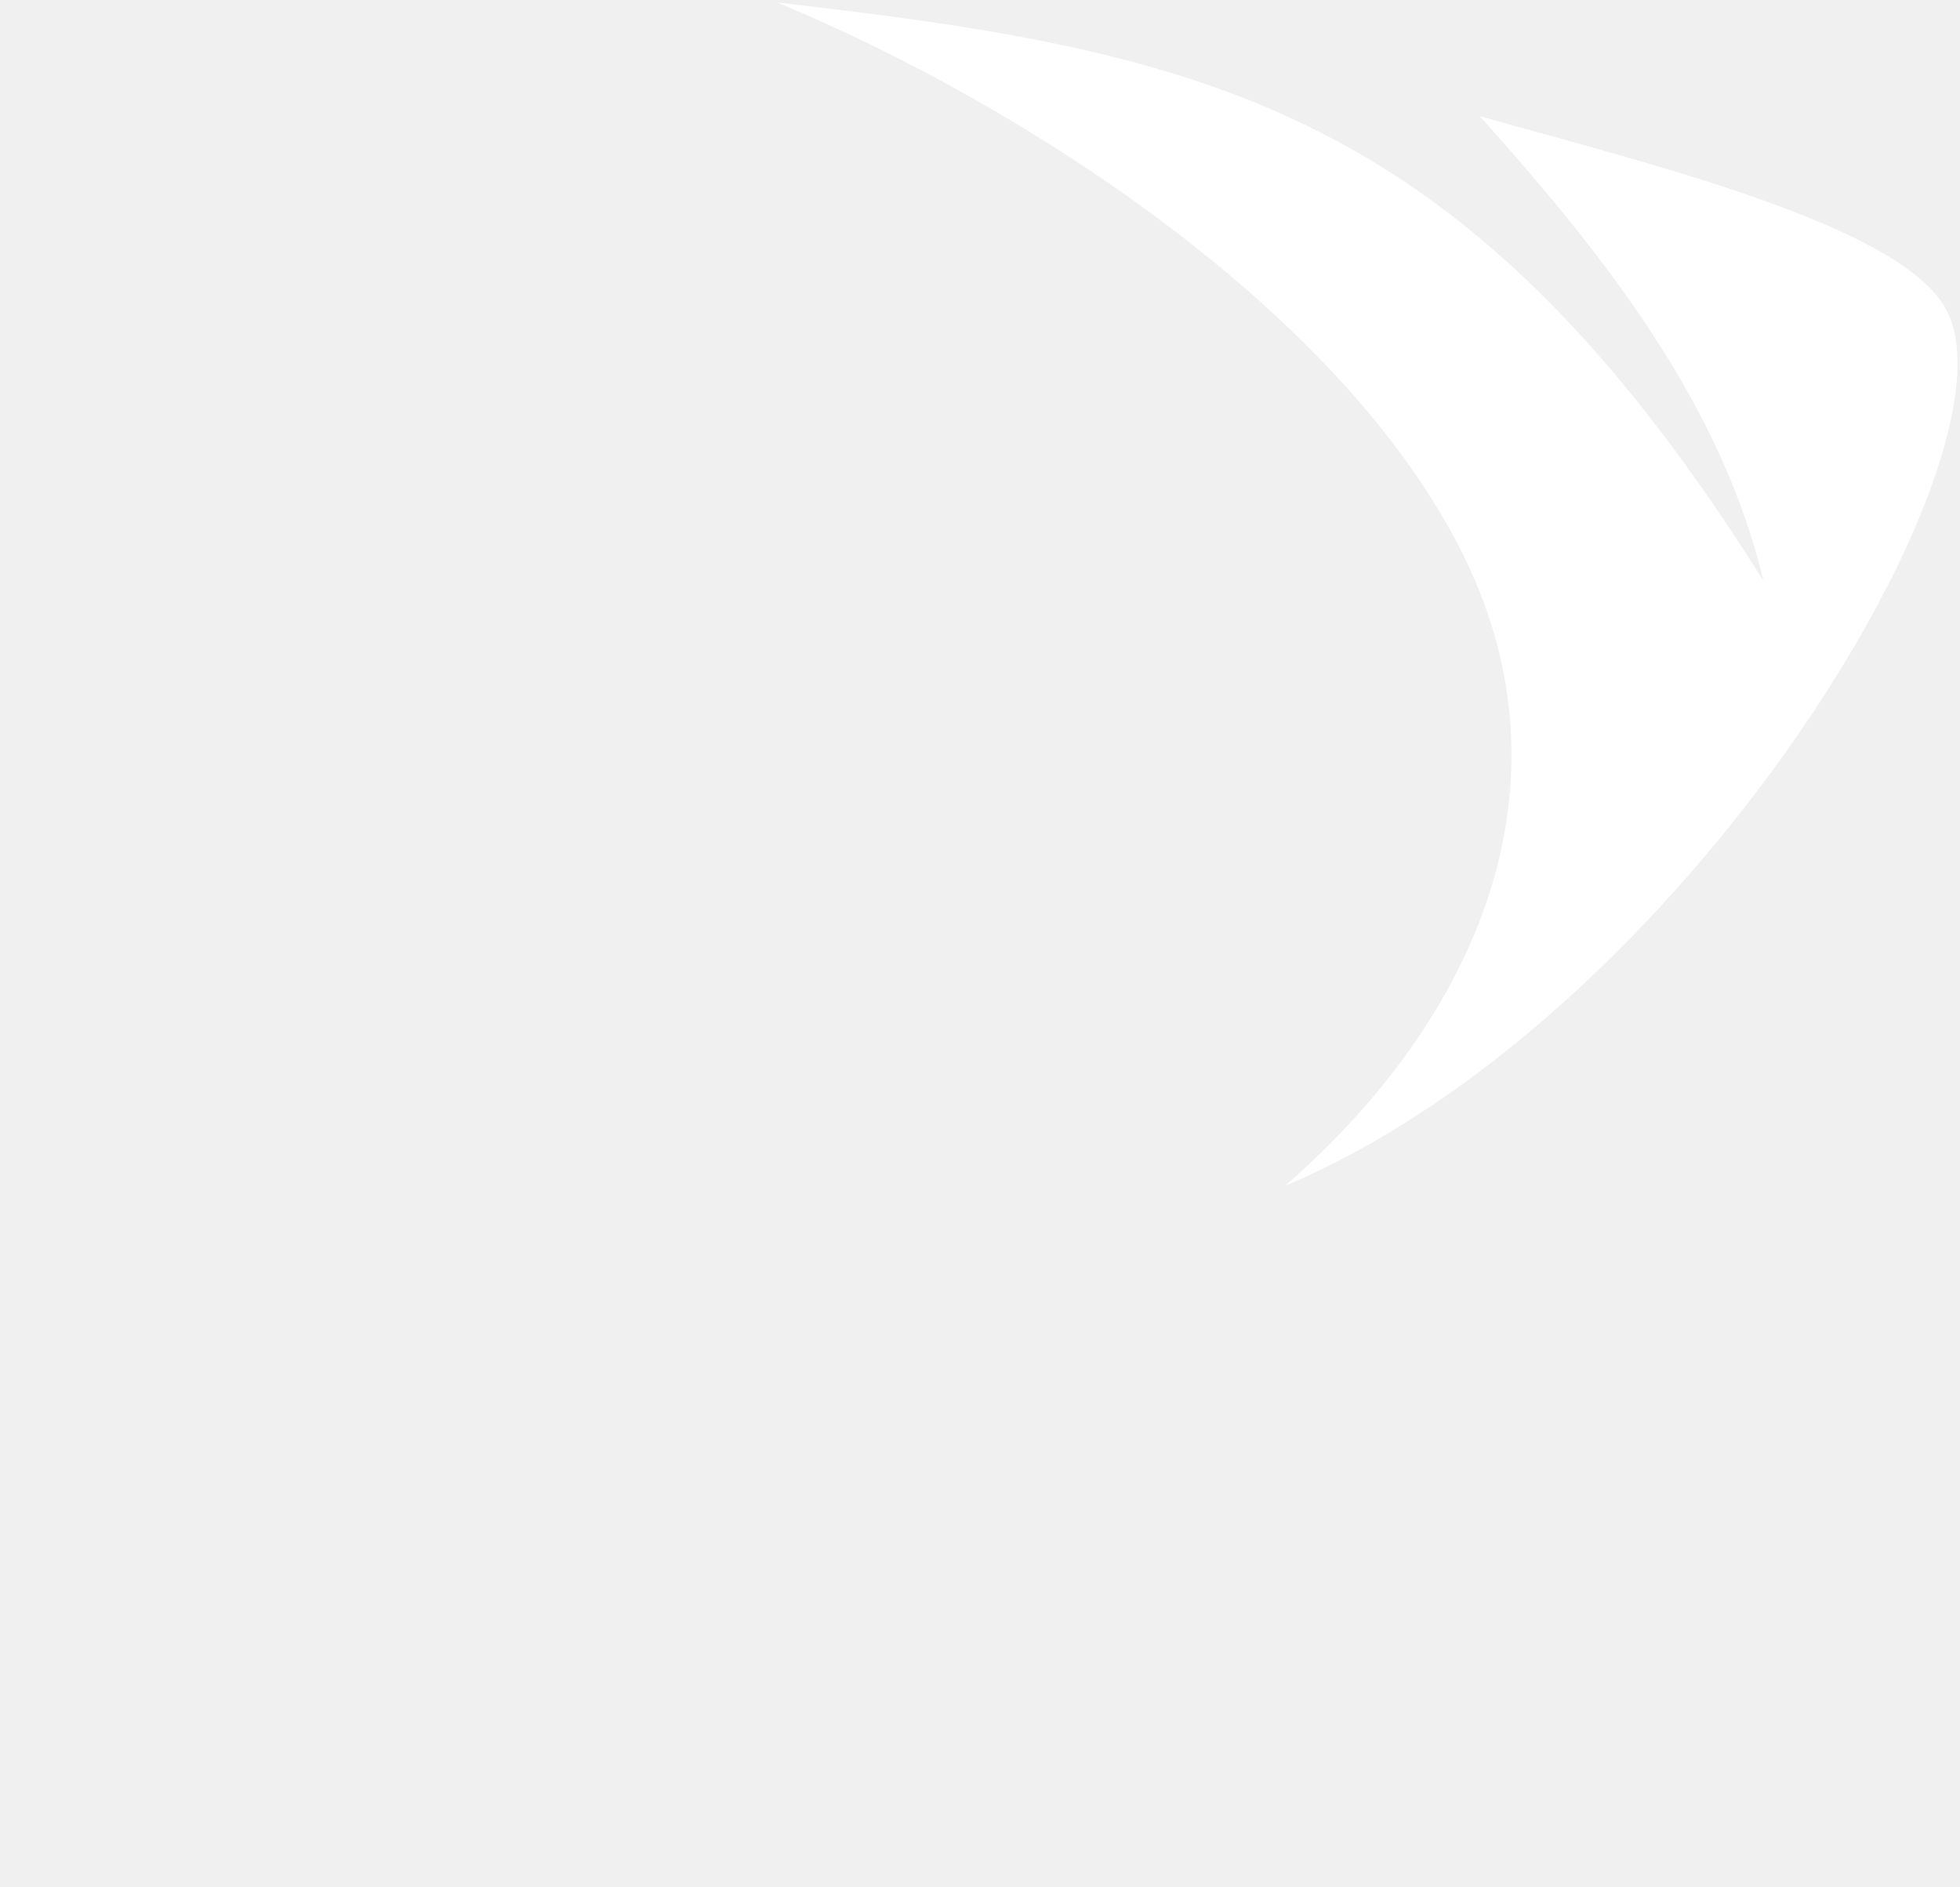
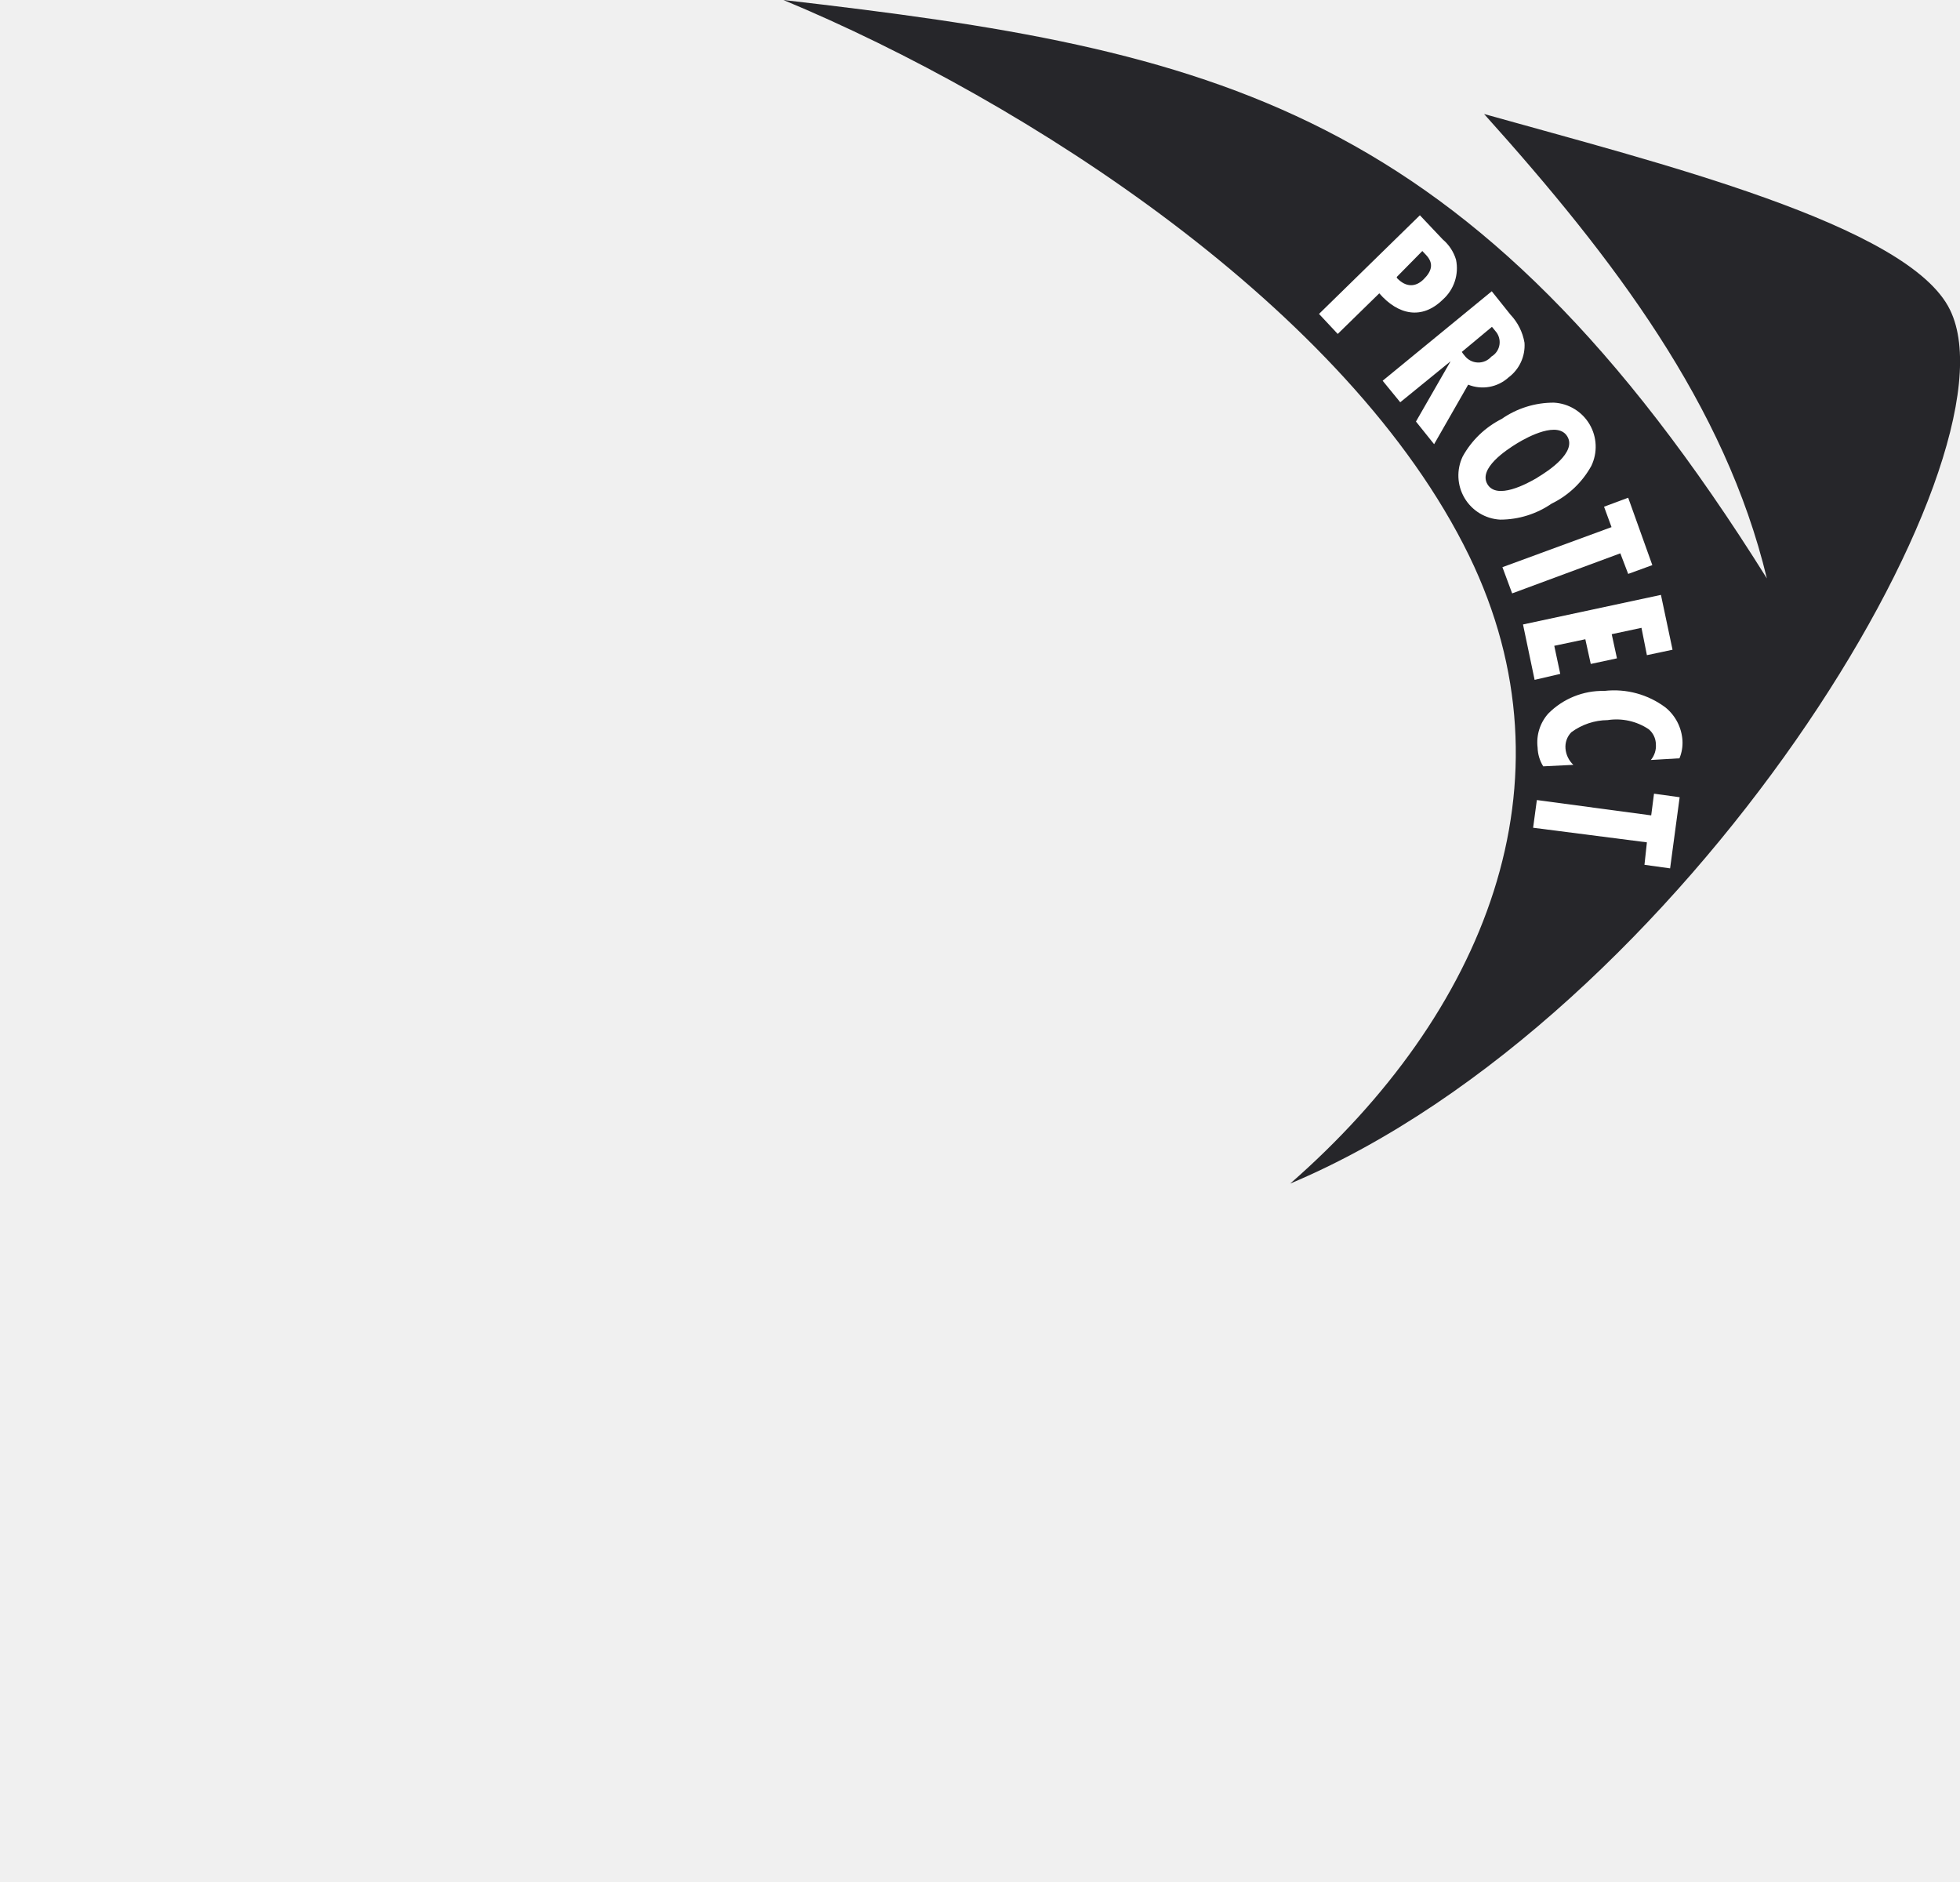
- <svg xmlns="http://www.w3.org/2000/svg" viewBox="0 0 202.42 194.83">
+ <svg xmlns="http://www.w3.org/2000/svg" viewBox="0 0 104.73 100.52">
  <defs>
-     <style>.cls-1{fill:#fff;stroke:#1d1d1b;stroke-miterlimit:10;stroke-width:0.0px;fill-rule:evenodd;}</style>
+     <style>.cls-1,.cls-6{fill:#26262a;}.cls-1,.cls-3{fill-rule:evenodd;}.cls-2,.cls-4{fill:none;stroke:#26262a;stroke-miterlimit:22.93;}.cls-2{stroke-width:1.28px;}.cls-3,.cls-5{fill:#fff;}.cls-4{stroke-width:1.28px;}</style>
  </defs>
  <g id="Layer_2" data-name="Layer 2">
    <g id="Layer_1-2" data-name="Layer 1">
-       <g id="Layer_2-2" data-name="Layer 2">
-         <g id="Layer_1-2-2" data-name="Layer 1-2">
-           <path class="cls-1" d="M80.2.25C124.91,5.37,151.45,11.1,182.13,60c-4.33-18-15.88-33.06-29.3-48,17.73,5,44,11.36,48.3,20.23,7.56,15.48-27.45,73-68.4,90.23h0c20.12-17.52,29.94-41.43,18.54-64.83-12.46-25.57-45.9-47-71.07-57.4" />
-         </g>
-       </g>
+       <path class="cls-1" d="M41.86,0c23,2.65,36.73,5.61,52.55,30.9C92.18,21.63,86.23,13.8,79.3,6.09,88.44,8.66,102,12,104.2,16.56c3.9,8-14.15,37.78-35.26,46.67C79.31,54.17,84.39,41.8,78.5,29.69,72.07,16.49,54.83,5.39,41.86,0" />
+       <path class="cls-5" d="M87.87,46.2l1.37.19.51-3.8-1.37-.19-.15,1.16-6.11-.82-.2,1.48L88,45Zm-3.8-5.34a1.35,1.35,0,0,1-.42-.87,1.11,1.11,0,0,1,.31-.87,3.31,3.31,0,0,1,1.94-.65,3.1,3.1,0,0,1,2.2.49,1.07,1.07,0,0,1,.38.8,1.17,1.17,0,0,1-.27.84l1.53-.09a2.16,2.16,0,0,0,.16-.95A2.47,2.47,0,0,0,89,37.8a4.57,4.57,0,0,0-3.27-.89,4.09,4.09,0,0,0-3,1.21,2.31,2.31,0,0,0-.57,1.82,2,2,0,0,0,.3,1ZM82,36.32,83.37,36l-.32-1.5,1.66-.35L85,35.47l1.4-.3-.28-1.29,1.59-.34L88,35l1.37-.29-.62-2.93-7.37,1.58Zm5-5.66,1.29-.47L87,26.59l-1.29.48.4,1.09L80.28,30.3l.52,1.4,5.78-2.14Zm-4.84-5.15c-.59.35-2.18,1.2-2.68.36s1-1.83,1.59-2.19,2.18-1.2,2.68-.36S82.74,25.16,82.15,25.51Zm.78,1.38a4.85,4.85,0,0,0,2.09-2,2.36,2.36,0,0,0-2-3.38,4.85,4.85,0,0,0-2.79.87,4.91,4.91,0,0,0-2.08,2,2.36,2.36,0,0,0,2,3.38A4.85,4.85,0,0,0,82.93,26.89Zm-3.22-9.43.18.22a.89.89,0,0,1-.21,1.37A.92.92,0,0,1,78.26,19a1.49,1.49,0,0,1-.15-.2Zm-3.09,6.27,1.82-3.18a2.06,2.06,0,0,0,2.16-.39,2.13,2.13,0,0,0,.85-1.85,2.89,2.89,0,0,0-.75-1.5l-1-1.25-5.83,4.78.94,1.15,2.69-2.19-1.85,3.22Zm-2-8.93L76,13.41l.18.19c.47.48.31.91-.12,1.33s-.94.42-1.41-.07Zm1.24-3.3-5.39,5.27,1,1.07,2.22-2.17c1,1.15,2.27,1.44,3.4.33a2.24,2.24,0,0,0,.7-2.13,2.28,2.28,0,0,0-.71-1.08Z" />
    </g>
  </g>
</svg>
